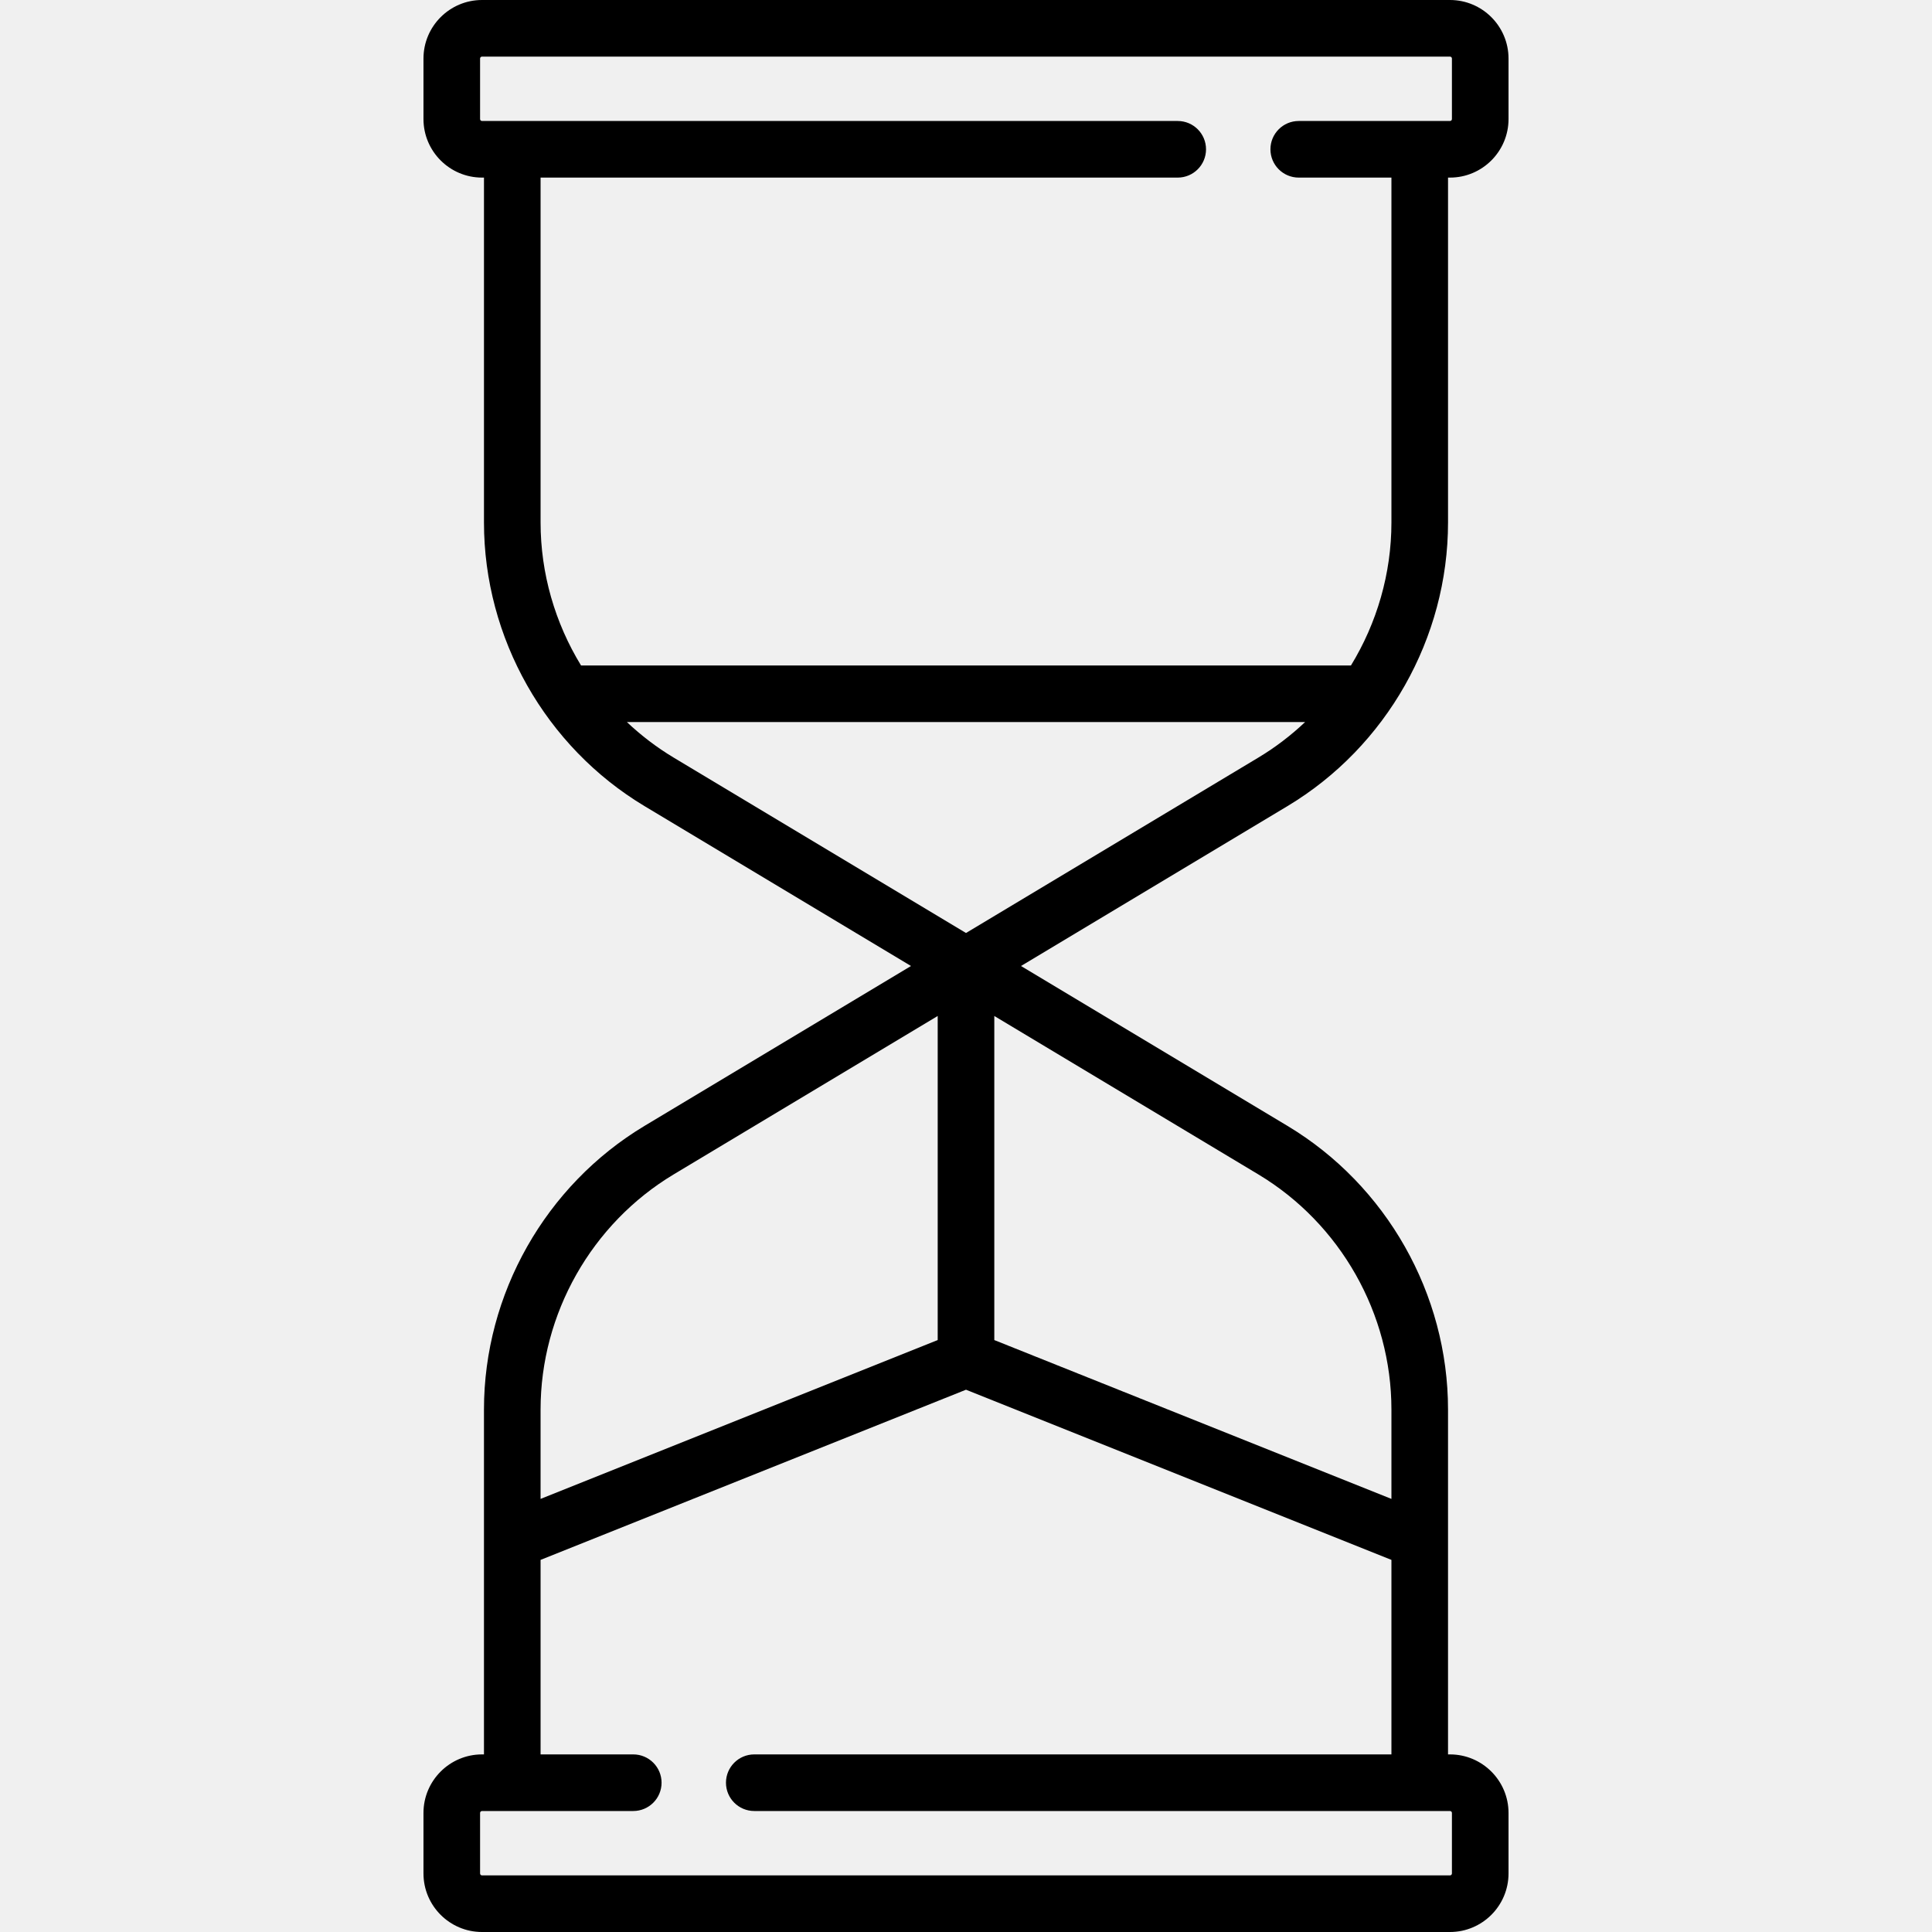
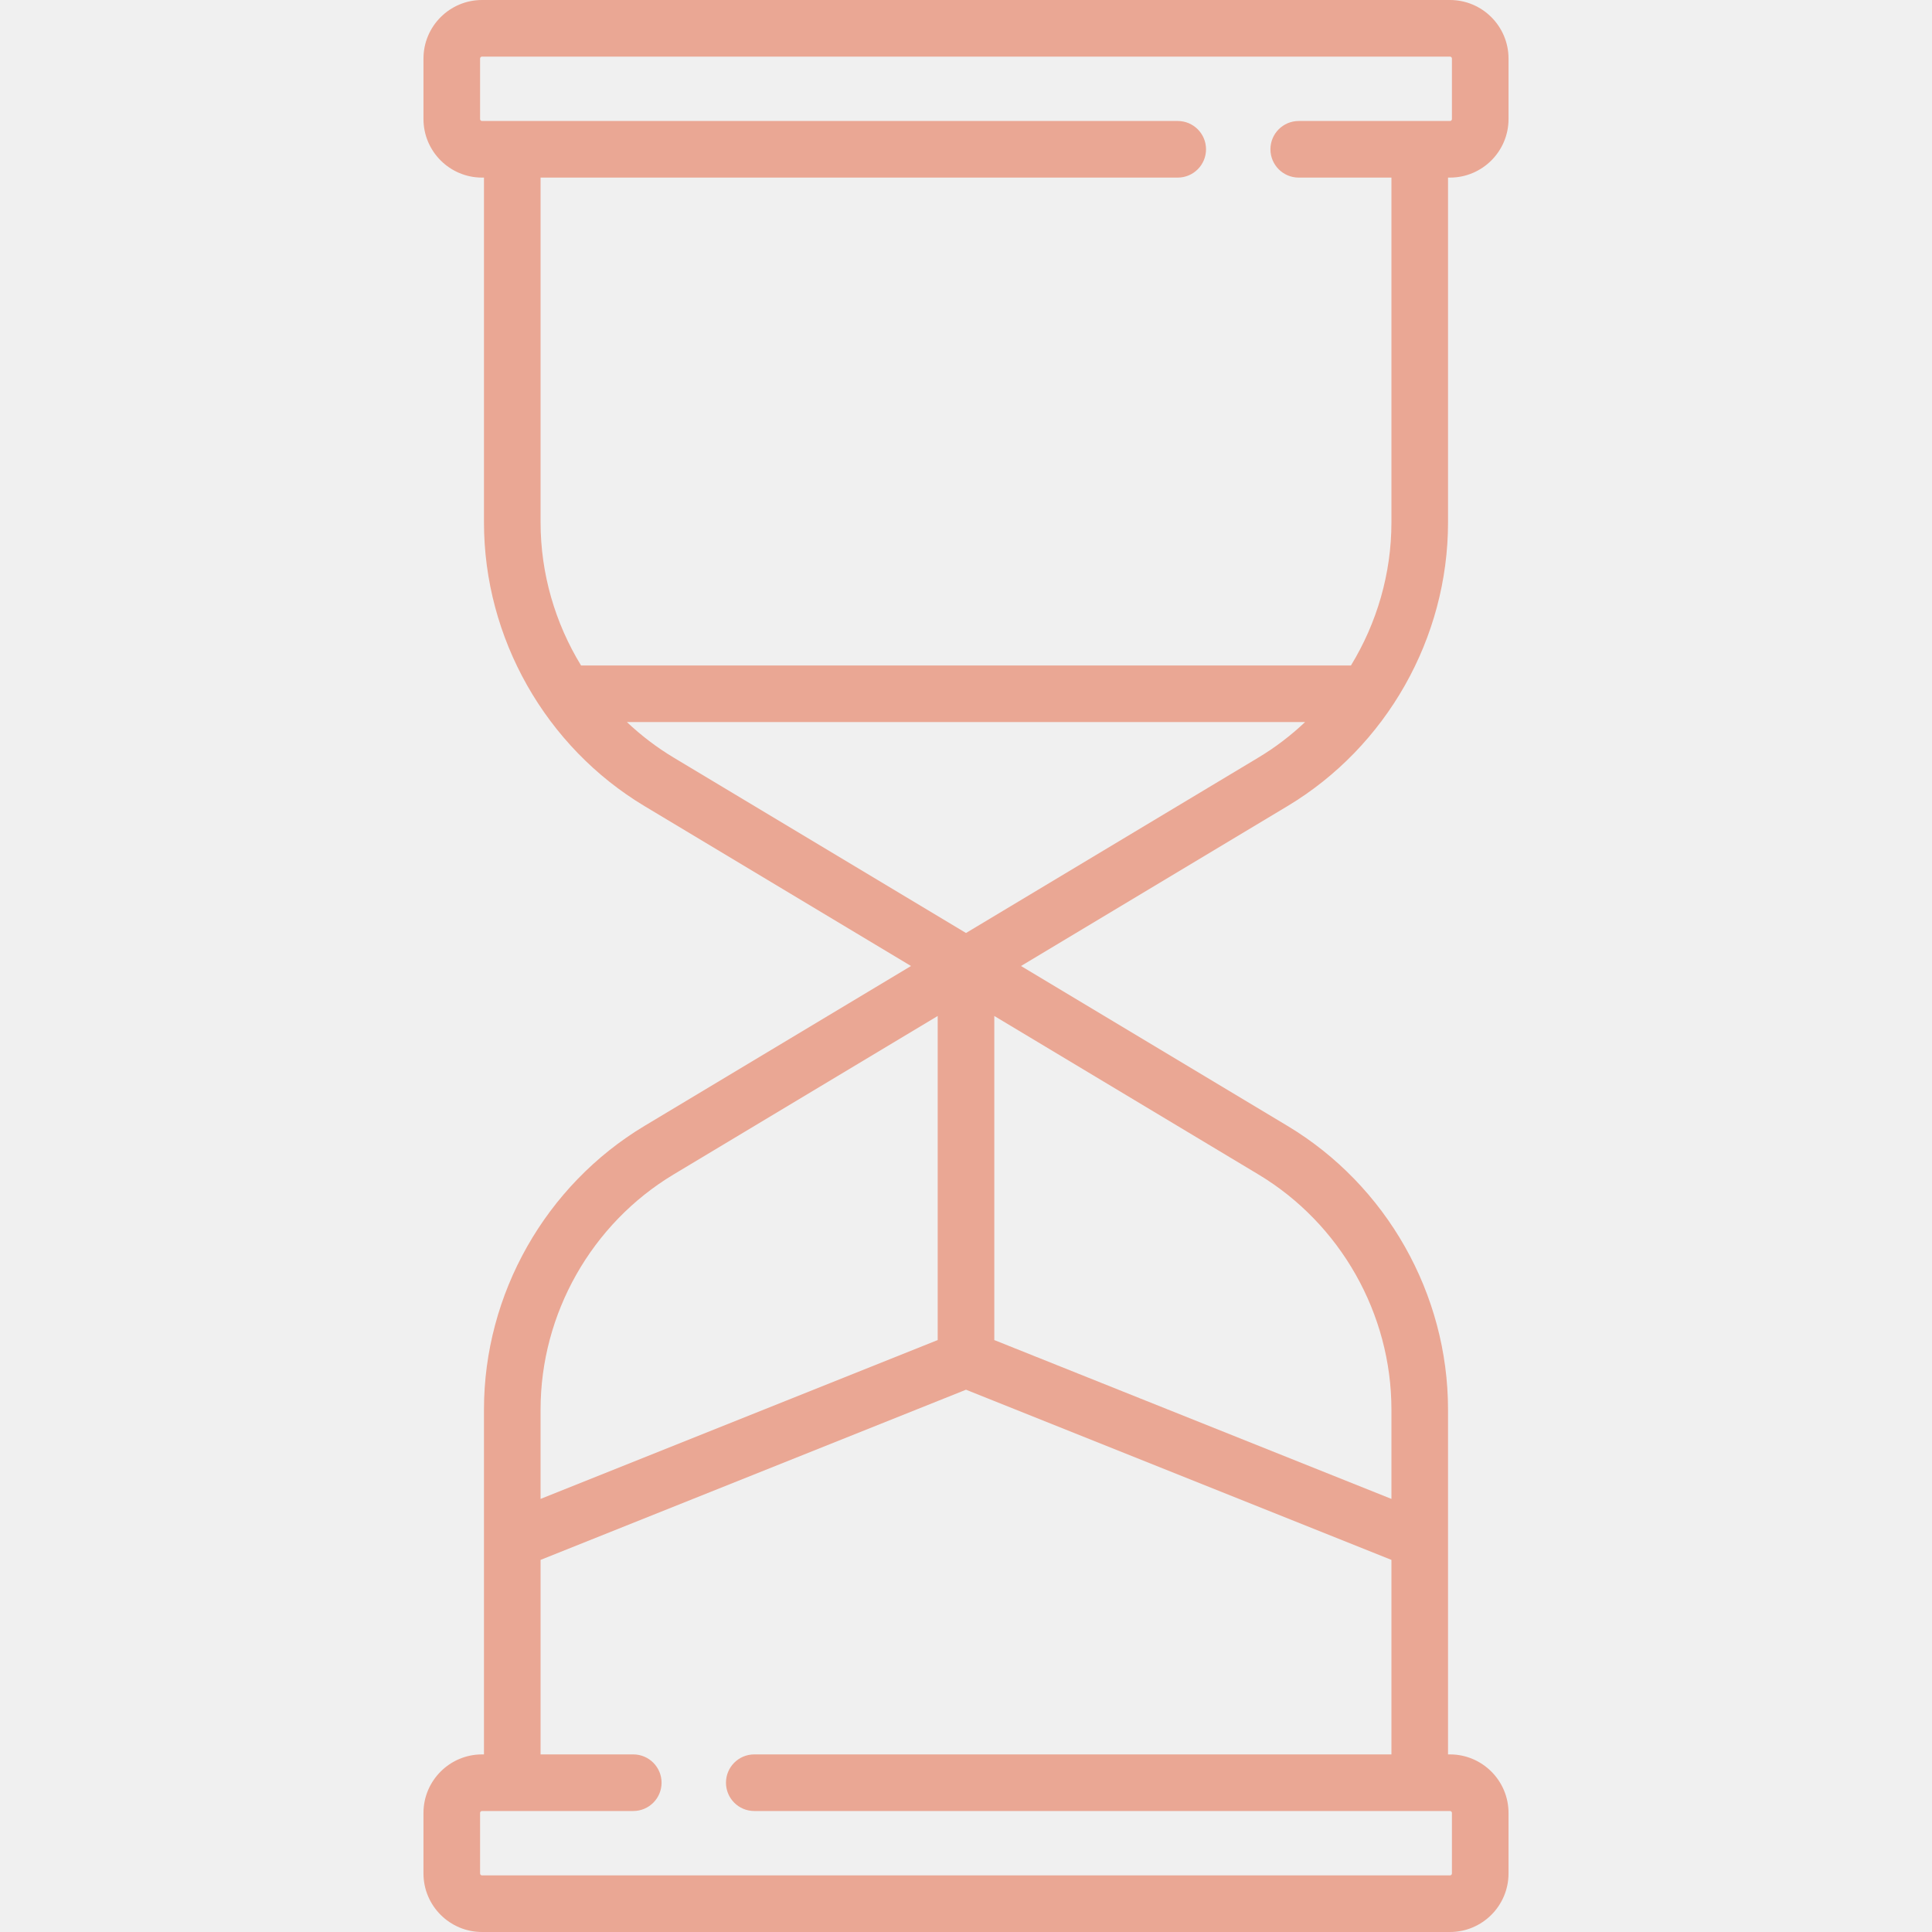
<svg xmlns="http://www.w3.org/2000/svg" width="512" height="512" viewBox="0 0 512 512" fill="none">
  <g clip-path="url(#clip0)">
-     <path d="M383.742 138.468V47.064H384.259C392.815 47.064 399.775 40.104 399.775 31.548V15.516C399.774 6.96 392.814 0 384.258 0H127.742C119.186 0 112.226 6.96 112.226 15.516V31.548C112.226 40.104 119.186 47.064 127.742 47.064H128.259V138.468C128.259 169.083 144.567 197.886 170.819 213.637L241.423 256L170.818 298.363C144.567 314.114 128.258 342.917 128.258 373.532V464.936H127.741C119.185 464.936 112.225 471.896 112.225 480.452V496.484C112.225 505.04 119.185 512 127.741 512H384.258C392.814 512 399.774 505.04 399.774 496.484V480.452C399.774 471.896 392.814 464.936 384.258 464.936H383.741V373.532C383.741 342.917 367.433 314.114 341.181 298.363L270.577 256L341.182 213.637C367.434 197.886 383.742 169.083 383.742 138.468ZM143.258 47.064H312.11C316.252 47.064 319.61 43.706 319.61 39.564C319.61 35.422 316.252 32.064 312.11 32.064H127.742C127.457 32.064 127.226 31.833 127.226 31.548V15.516C127.226 15.231 127.457 15 127.742 15H384.259C384.544 15 384.775 15.231 384.775 15.516V31.548C384.775 31.833 384.544 32.064 384.259 32.064H344.178C340.036 32.064 336.678 35.422 336.678 39.564C336.678 43.706 340.036 47.064 344.178 47.064H368.742V138.468C368.742 151.994 364.9 165.093 358.018 176.355H153.983C147.101 165.093 143.259 151.995 143.259 138.468V47.064H143.258ZM178.536 311.225L248.5 269.246V355.131L143.258 397.228V373.531C143.258 348.155 156.776 324.281 178.536 311.225ZM199.89 464.936C195.748 464.936 192.39 468.294 192.39 472.436C192.39 476.578 195.748 479.936 199.89 479.936H384.259C384.544 479.936 384.775 480.167 384.775 480.452V496.484C384.775 496.769 384.544 497 384.259 497H127.742C127.457 497 127.226 496.769 127.226 496.484V480.452C127.226 480.167 127.457 479.936 127.742 479.936H167.823C171.965 479.936 175.323 476.578 175.323 472.436C175.323 468.294 171.965 464.936 167.823 464.936H143.259V413.385L256 368.287L368.742 413.384V464.935H199.89V464.936ZM368.742 373.532V397.229L263.5 355.132V269.247L333.464 311.226C355.224 324.281 368.742 348.155 368.742 373.532ZM256 247.253L178.536 200.774C174.033 198.072 169.888 194.9 166.138 191.354H345.863C342.112 194.9 337.968 198.072 333.465 200.774L256 247.253Z" fill="black" />
+     <path d="M383.742 138.468V47.064H384.259C392.815 47.064 399.775 40.104 399.775 31.548V15.516C399.774 6.96 392.814 0 384.258 0H127.742C119.186 0 112.226 6.96 112.226 15.516V31.548C112.226 40.104 119.186 47.064 127.742 47.064H128.259V138.468C128.259 169.083 144.567 197.886 170.819 213.637L241.423 256L170.818 298.363C144.567 314.114 128.258 342.917 128.258 373.532V464.936H127.741C119.185 464.936 112.225 471.896 112.225 480.452V496.484C112.225 505.04 119.185 512 127.741 512H384.258C392.814 512 399.774 505.04 399.774 496.484V480.452C399.774 471.896 392.814 464.936 384.258 464.936H383.741V373.532C383.741 342.917 367.433 314.114 341.181 298.363L270.577 256L341.182 213.637C367.434 197.886 383.742 169.083 383.742 138.468ZM143.258 47.064H312.11C316.252 47.064 319.61 43.706 319.61 39.564C319.61 35.422 316.252 32.064 312.11 32.064H127.742C127.457 32.064 127.226 31.833 127.226 31.548V15.516C127.226 15.231 127.457 15 127.742 15H384.259C384.544 15 384.775 15.231 384.775 15.516V31.548C384.775 31.833 384.544 32.064 384.259 32.064H344.178C340.036 32.064 336.678 35.422 336.678 39.564C336.678 43.706 340.036 47.064 344.178 47.064H368.742V138.468C368.742 151.994 364.9 165.093 358.018 176.355H153.983C147.101 165.093 143.259 151.995 143.259 138.468V47.064H143.258ZM178.536 311.225L248.5 269.246V355.131L143.258 397.228V373.531C143.258 348.155 156.776 324.281 178.536 311.225ZM199.89 464.936C195.748 464.936 192.39 468.294 192.39 472.436C192.39 476.578 195.748 479.936 199.89 479.936H384.259C384.544 479.936 384.775 480.167 384.775 480.452V496.484C384.775 496.769 384.544 497 384.259 497H127.742C127.457 497 127.226 496.769 127.226 496.484V480.452C127.226 480.167 127.457 479.936 127.742 479.936H167.823C171.965 479.936 175.323 476.578 175.323 472.436C175.323 468.294 171.965 464.936 167.823 464.936H143.259V413.385L256 368.287L368.742 413.384V464.935H199.89V464.936ZM368.742 373.532V397.229L263.5 355.132V269.247L333.464 311.226C355.224 324.281 368.742 348.155 368.742 373.532ZM256 247.253L178.536 200.774C174.033 198.072 169.888 194.9 166.138 191.354H345.863C342.112 194.9 337.968 198.072 333.465 200.774L256 247.253Z" fill="#EAA794" />
  </g>
  <defs>
    <clipPath id="clip0">
      <rect width="512" height="512" fill="white" />
    </clipPath>
  </defs>
</svg>
